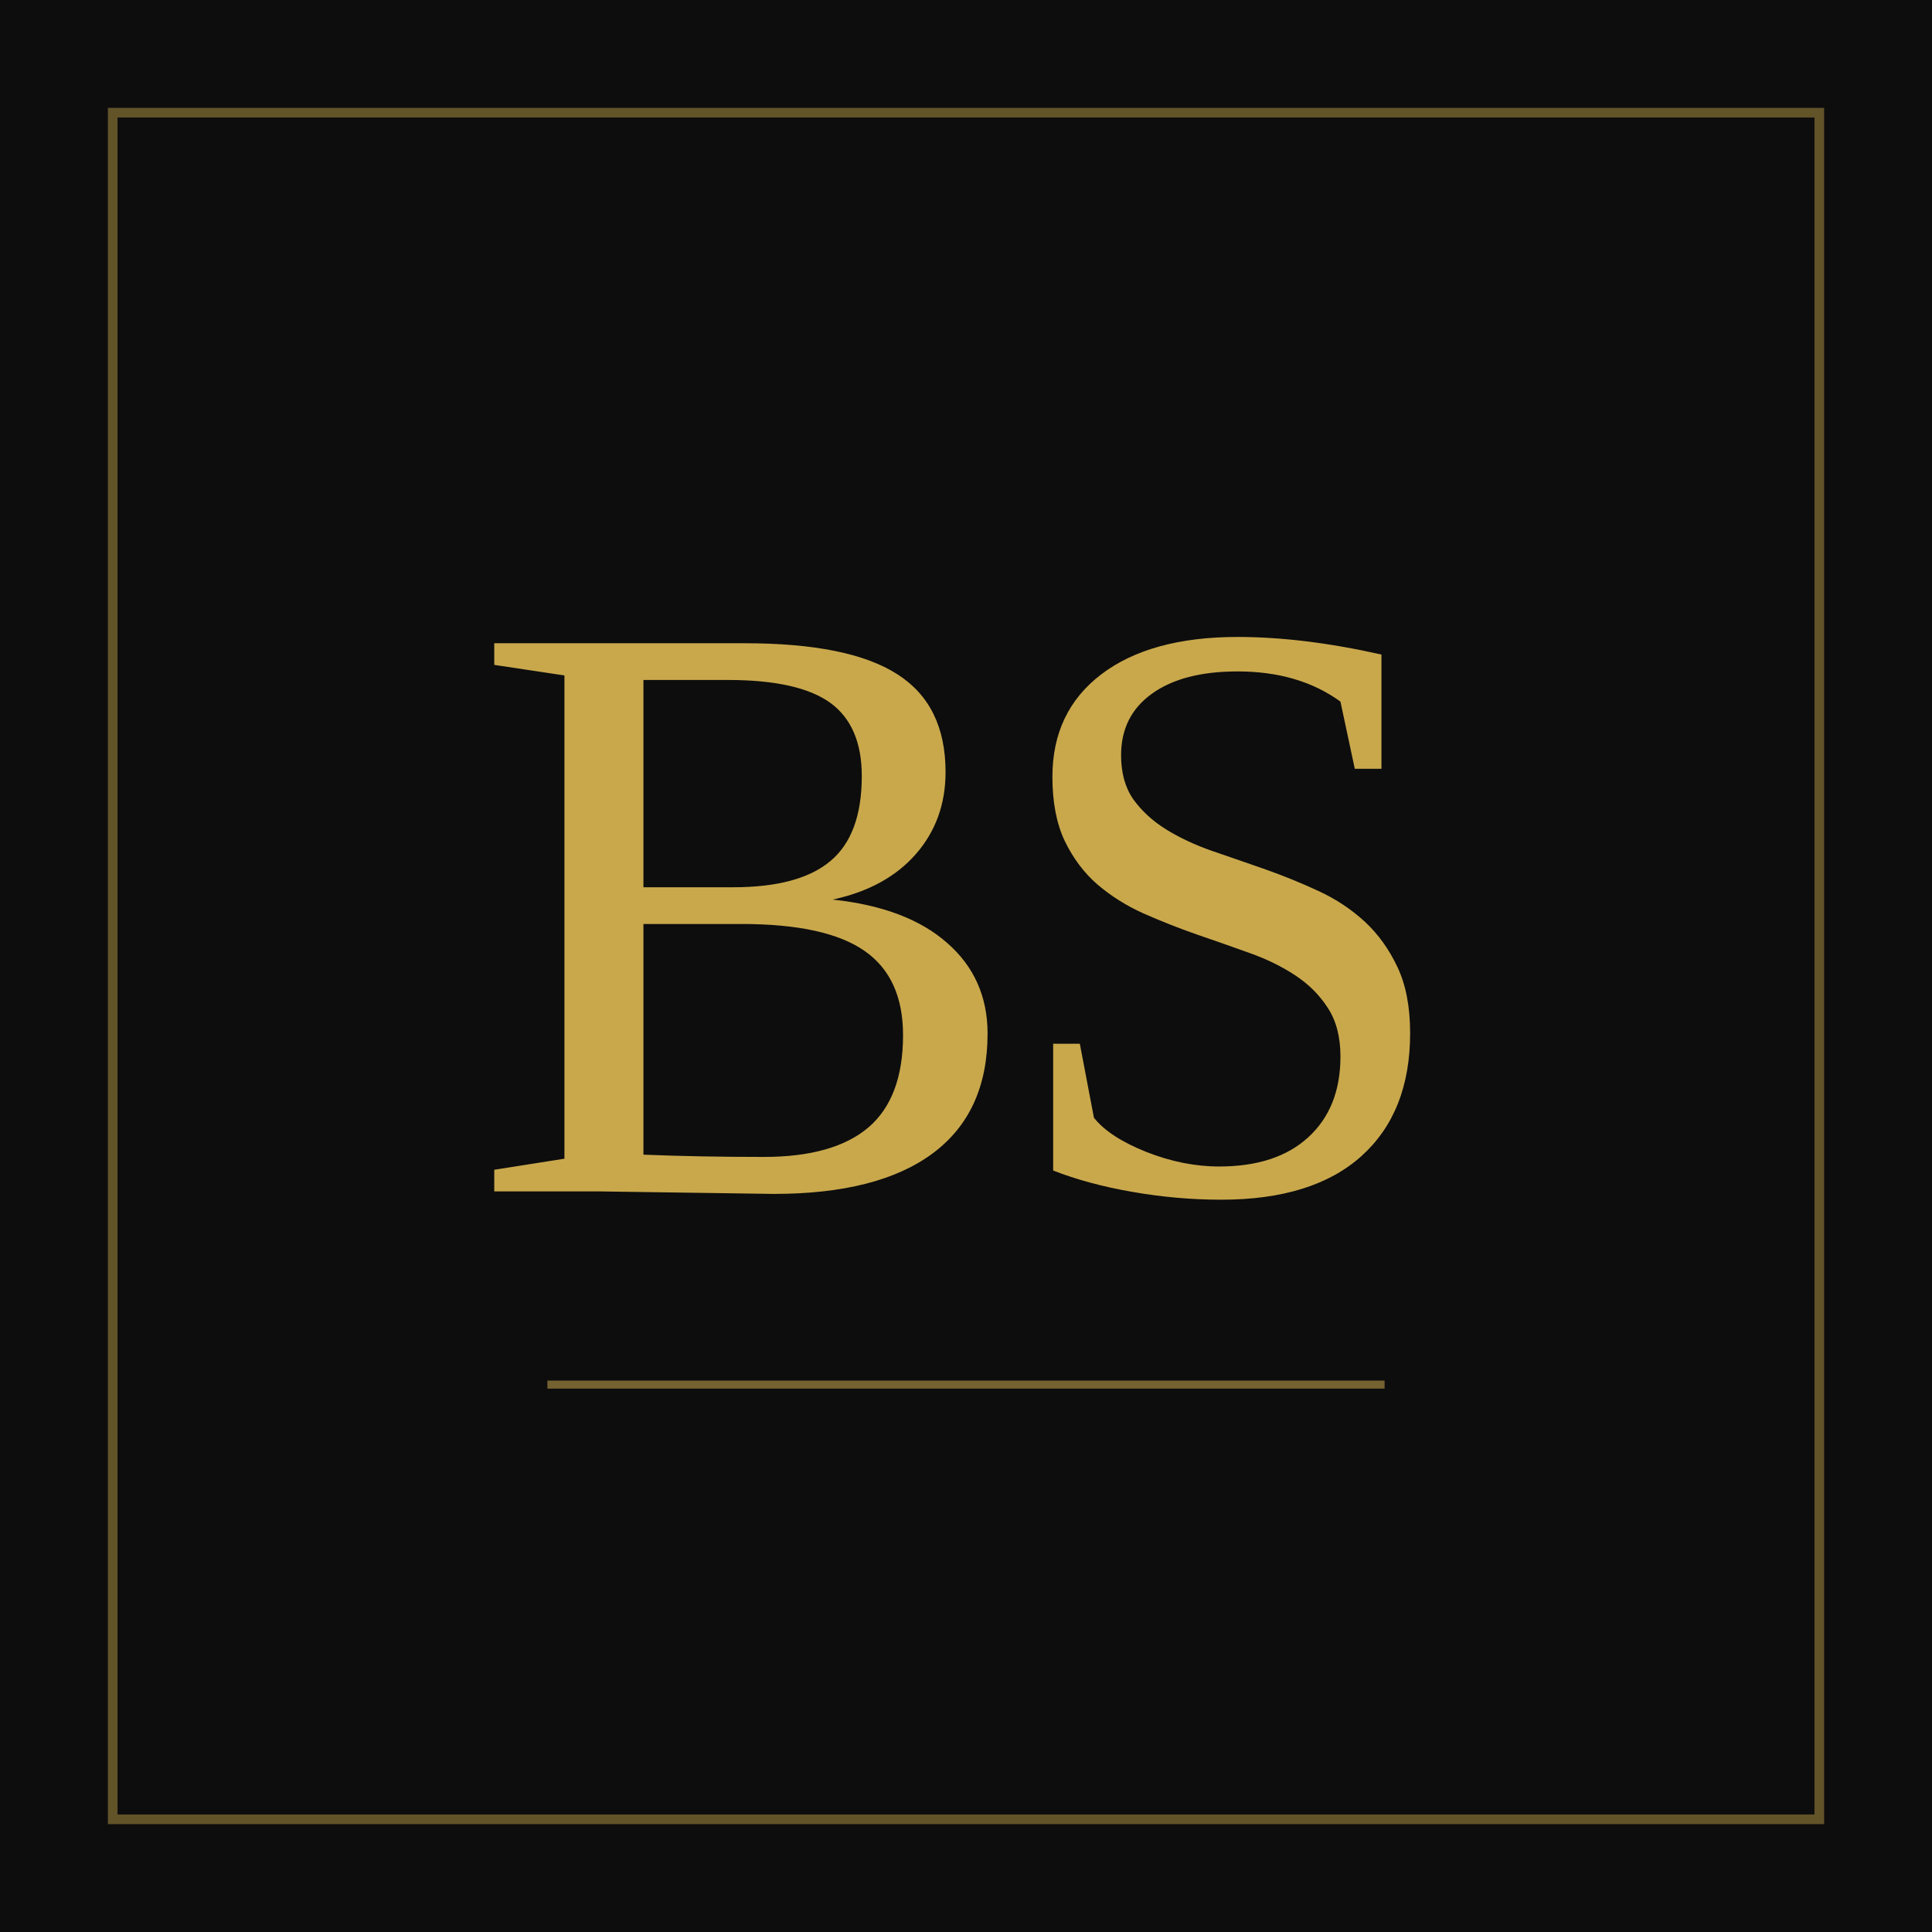
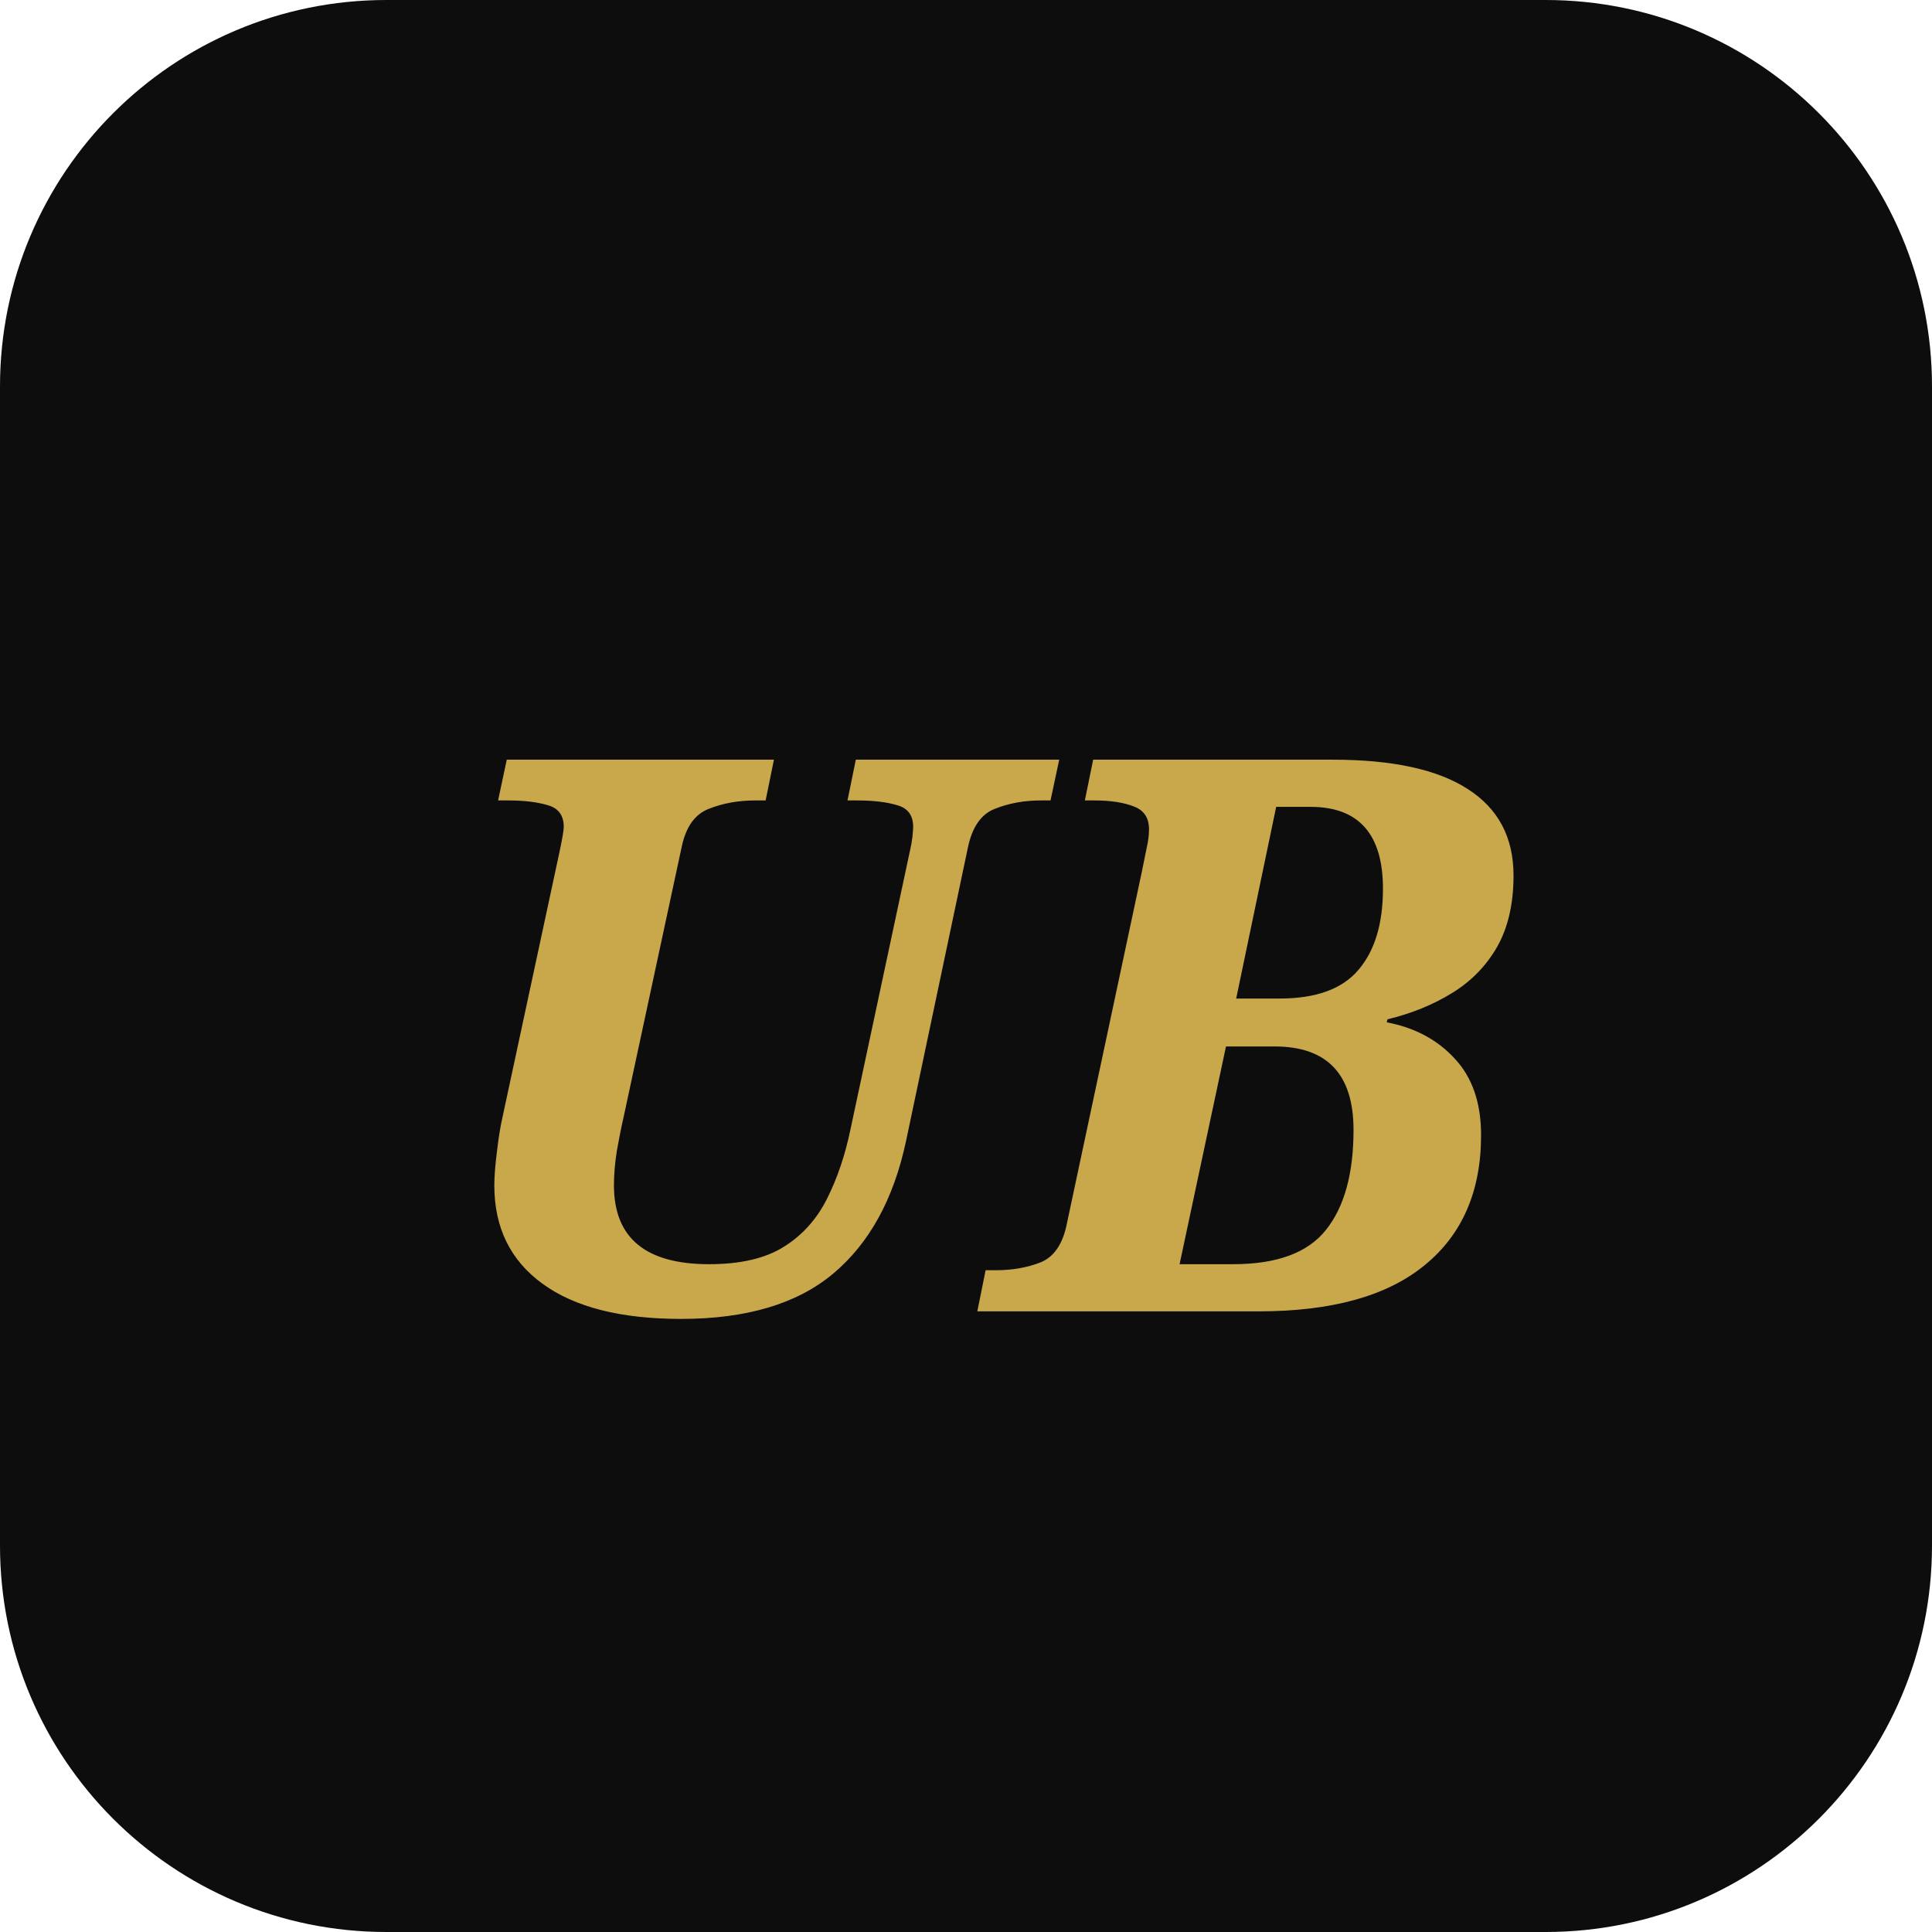
- <svg xmlns="http://www.w3.org/2000/svg" viewBox="0 0 120 120" width="120" height="120">
-   <rect width="120" height="120" fill="#0D0D0D" />
-   <rect x="7" y="7" width="106" height="106" fill="none" stroke="#C9A84C" stroke-width="0.6" opacity="0.45" />
-   <text x="60" y="74" font-family="'Didot', 'Cormorant Garamond', 'EB Garamond', 'Bodoni MT', Georgia, 'Times New Roman', serif" font-size="52" fill="#C9A84C" text-anchor="middle" font-weight="300" letter-spacing="-2">BS</text>
-   <line x1="34" y1="86" x2="86" y2="86" stroke="#C9A84C" stroke-width="0.5" opacity="0.55" />
+ <svg xmlns="http://www.w3.org/2000/svg" viewBox="0 0 80 80" width="80" height="80">
+   <rect width="80" height="80" rx="16" fill="#0D0D0D" />
+   <text x="50%" y="54%" dominant-baseline="middle" text-anchor="middle" font-family="Georgia, serif" font-style="italic" font-size="32" font-weight="700" fill="#C9A84C">UB</text>
</svg>
